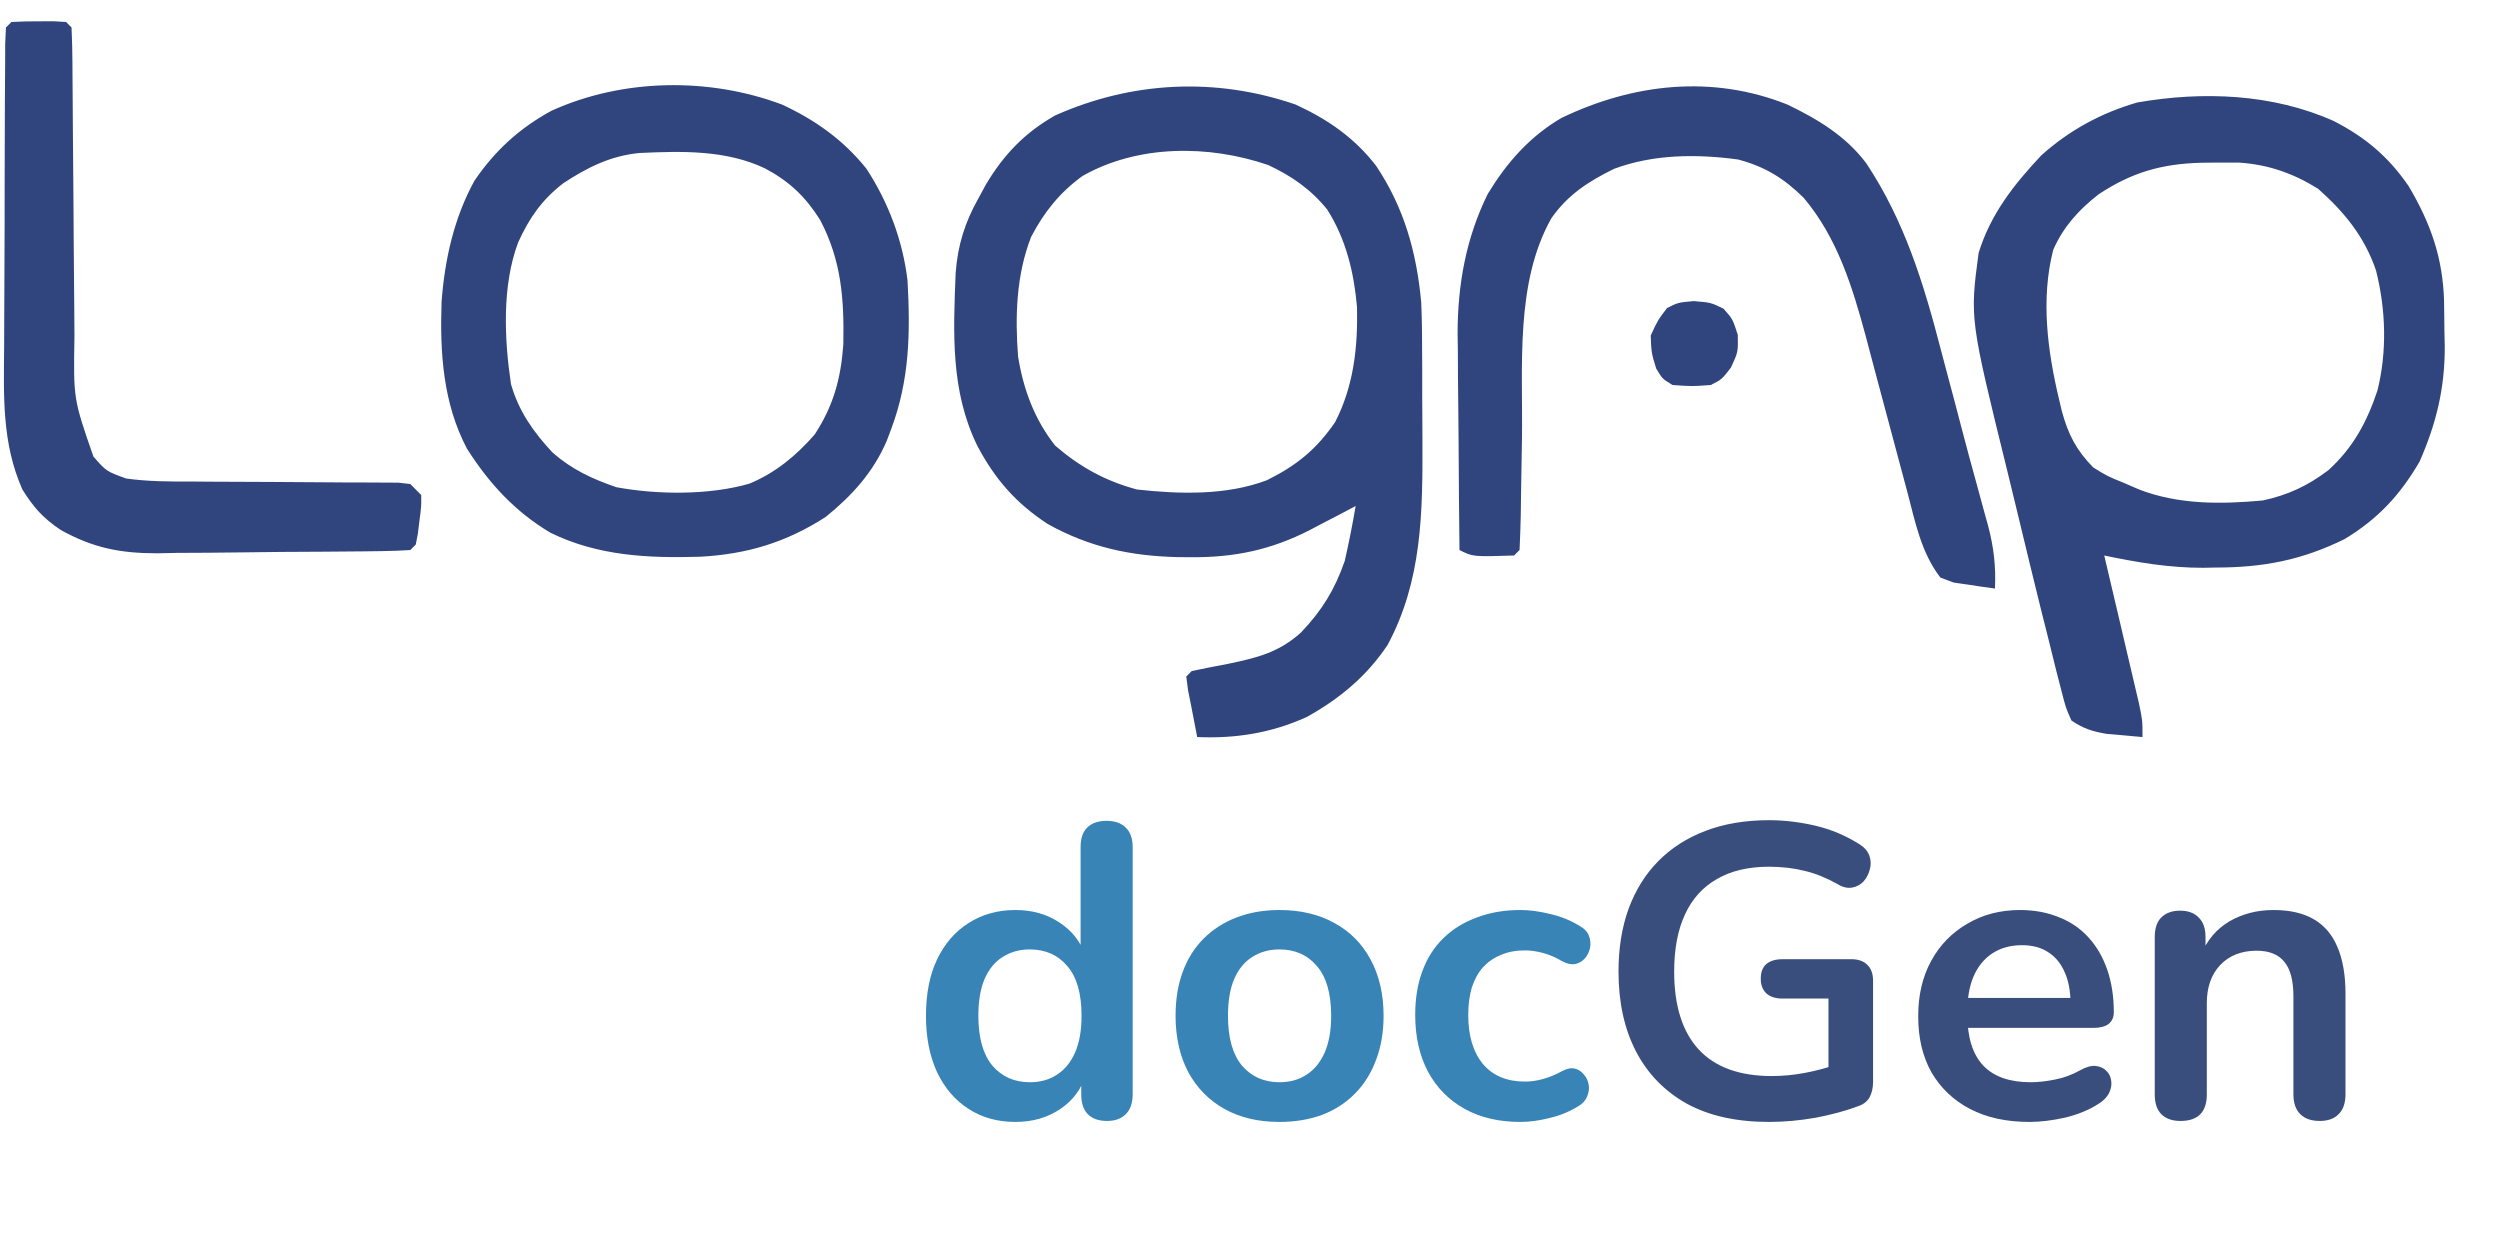
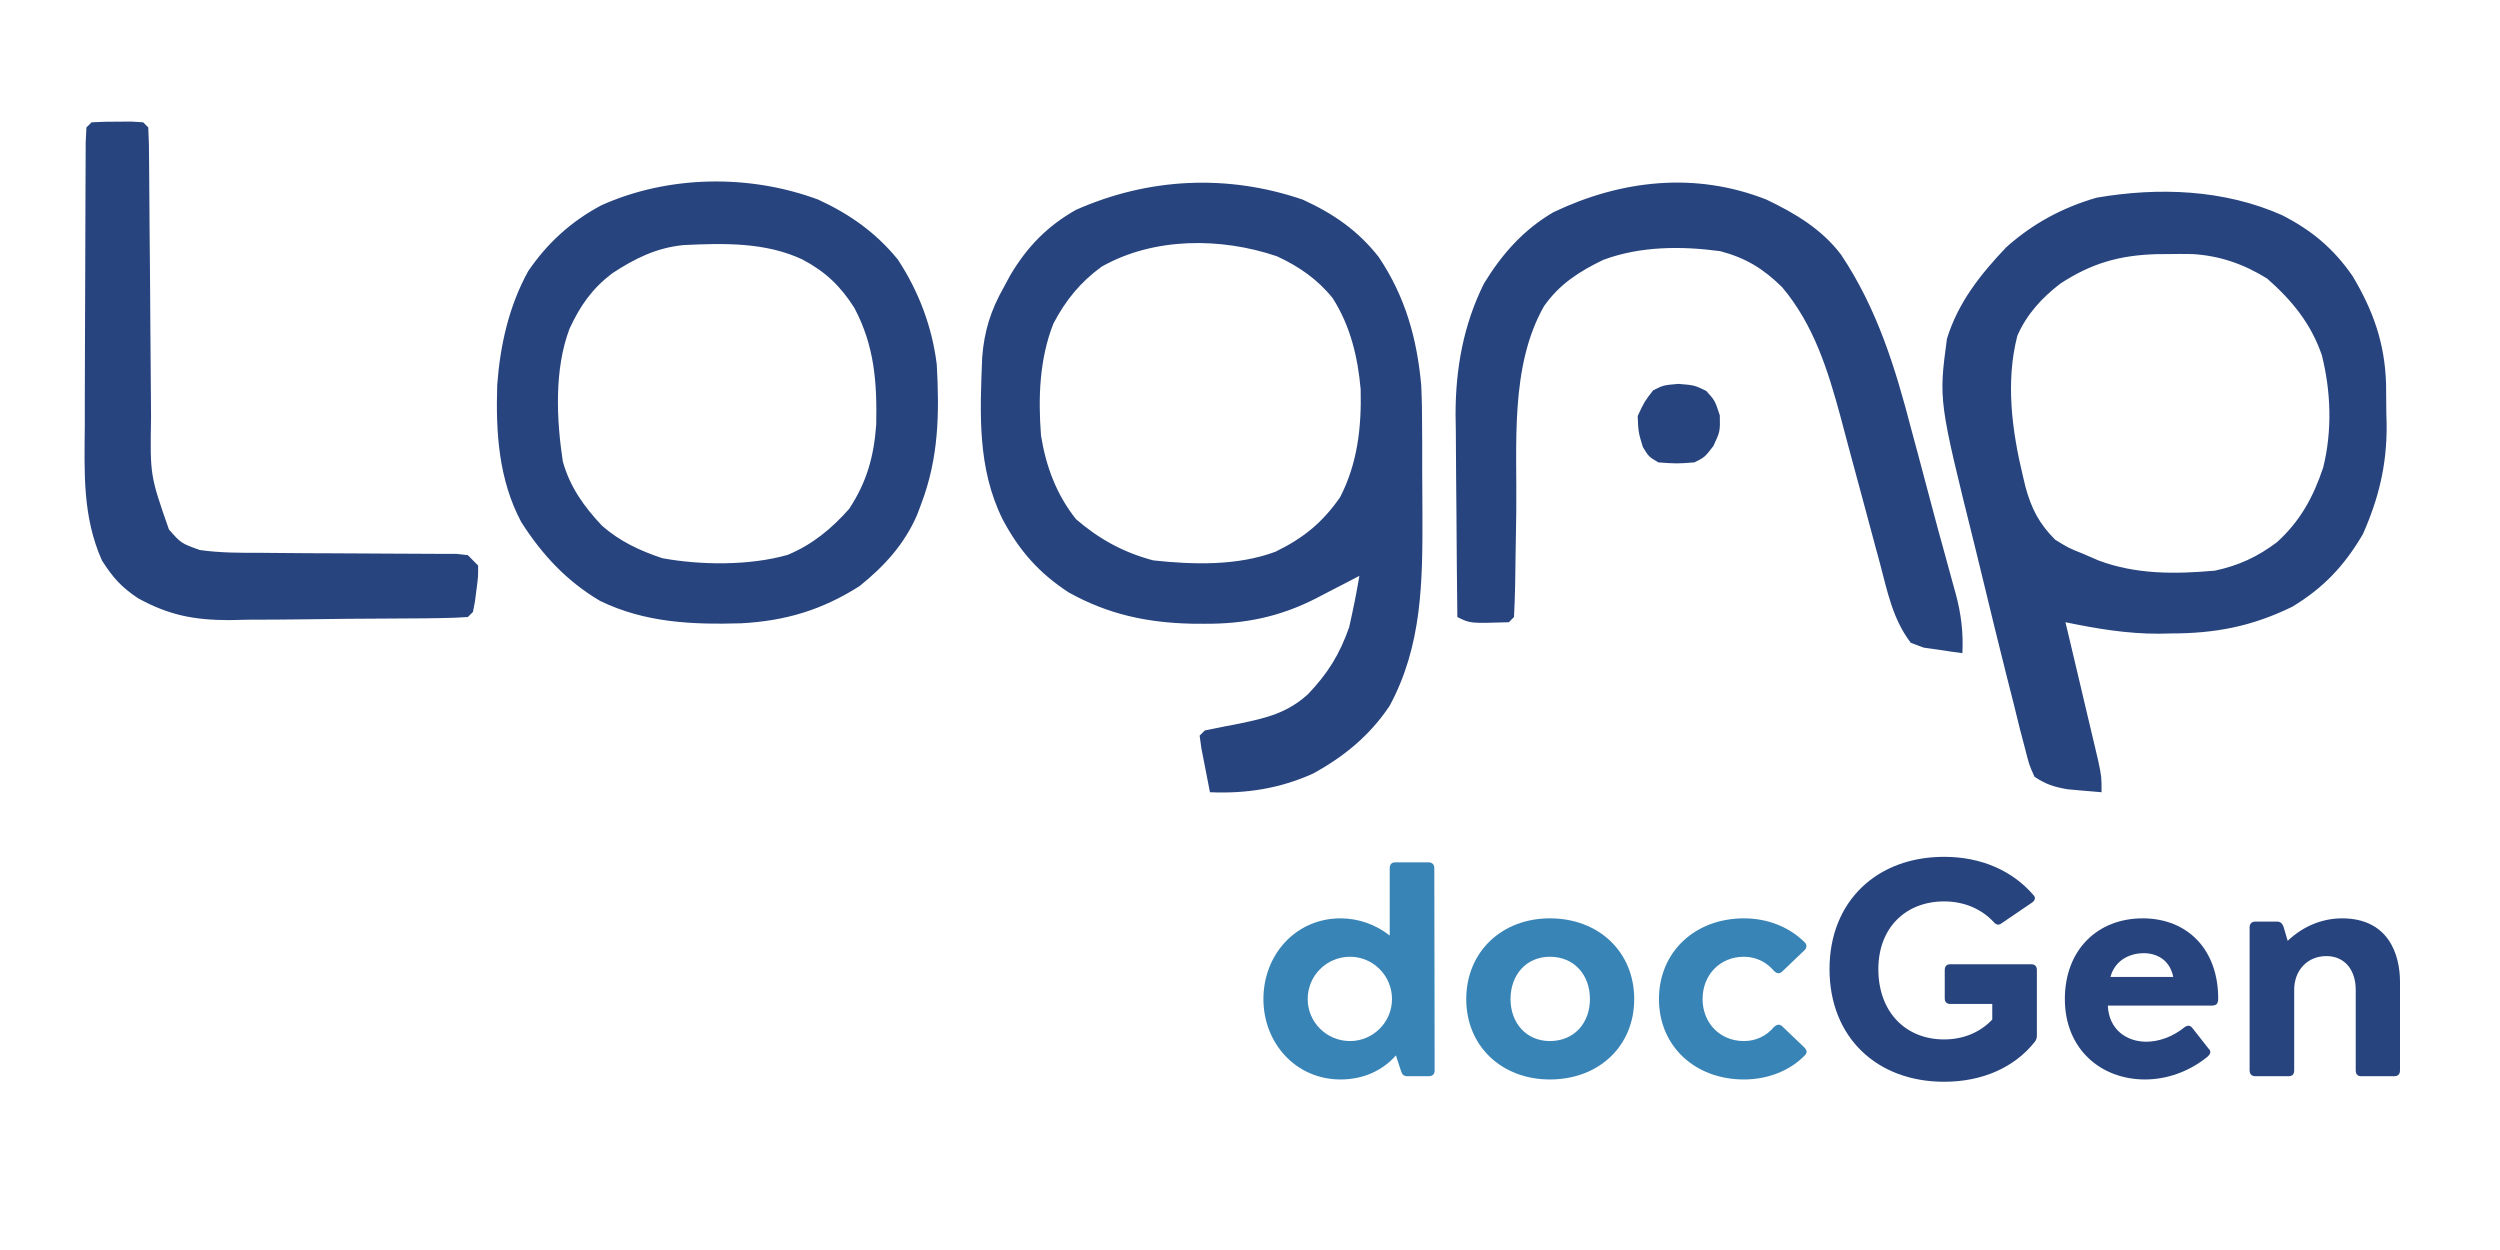
<svg xmlns="http://www.w3.org/2000/svg" width="160" zoomAndPan="magnify" viewBox="0 0 120 60" height="80" preserveAspectRatio="xMidYMid meet" version="1.0">
  <defs>
    <g />
+     <clipPath id="b853a93b96">
+       <path d="M 4 5 L 115 5 L 115 38.629 L 4 38.629 Z M 4 5 " clip-rule="nonzero" />
+     </clipPath>
  </defs>
  <g fill="#3884b6" fill-opacity="1">
-     <g transform="translate(43.68066, 53.65003)">
+     <g transform="translate(60.03515, 51.65859)">
      <g>
-         <path d="M 5.062 0.203 C 4.207 0.203 3.457 -0.004 2.812 -0.422 C 2.164 -0.836 1.66 -1.426 1.297 -2.188 C 0.941 -2.957 0.766 -3.859 0.766 -4.891 C 0.766 -5.941 0.941 -6.844 1.297 -7.594 C 1.66 -8.352 2.164 -8.938 2.812 -9.344 C 3.457 -9.758 4.207 -9.969 5.062 -9.969 C 5.875 -9.969 6.582 -9.766 7.188 -9.359 C 7.789 -8.961 8.195 -8.441 8.406 -7.797 L 8.188 -7.797 L 8.188 -12.984 C 8.188 -13.398 8.289 -13.711 8.5 -13.922 C 8.719 -14.141 9.031 -14.25 9.438 -14.25 C 9.832 -14.25 10.141 -14.141 10.359 -13.922 C 10.578 -13.711 10.688 -13.398 10.688 -12.984 L 10.688 -1.125 C 10.688 -0.707 10.578 -0.391 10.359 -0.172 C 10.148 0.047 9.848 0.156 9.453 0.156 C 9.055 0.156 8.75 0.047 8.531 -0.172 C 8.32 -0.391 8.219 -0.707 8.219 -1.125 L 8.219 -2.672 L 8.438 -2.078 C 8.238 -1.391 7.832 -0.836 7.219 -0.422 C 6.602 -0.004 5.883 0.203 5.062 0.203 Z M 5.75 -1.703 C 6.25 -1.703 6.68 -1.82 7.047 -2.062 C 7.422 -2.301 7.711 -2.656 7.922 -3.125 C 8.129 -3.602 8.234 -4.191 8.234 -4.891 C 8.234 -5.961 8.004 -6.758 7.547 -7.281 C 7.098 -7.812 6.5 -8.078 5.75 -8.078 C 5.258 -8.078 4.828 -7.957 4.453 -7.719 C 4.078 -7.488 3.785 -7.133 3.578 -6.656 C 3.379 -6.188 3.281 -5.598 3.281 -4.891 C 3.281 -3.836 3.504 -3.039 3.953 -2.5 C 4.41 -1.969 5.008 -1.703 5.75 -1.703 Z M 5.75 -1.703 " />
+         <path d="M 8.812 -9.984 C 8.812 -10.172 8.703 -10.266 8.531 -10.266 L 6.938 -10.266 C 6.766 -10.266 6.672 -10.172 6.672 -9.984 L 6.672 -6.75 C 6.031 -7.266 5.188 -7.578 4.312 -7.578 C 2.172 -7.578 0.609 -5.844 0.609 -3.703 C 0.609 -1.578 2.172 0.156 4.312 0.156 C 5.391 0.156 6.328 -0.266 6.969 -1 L 7.219 -0.234 C 7.266 -0.078 7.359 0 7.516 0 L 8.547 0 C 8.719 0 8.828 -0.094 8.828 -0.281 Z M 4.766 -1.688 C 3.641 -1.688 2.734 -2.594 2.734 -3.703 C 2.734 -4.828 3.641 -5.734 4.766 -5.734 C 5.875 -5.734 6.781 -4.828 6.781 -3.703 C 6.781 -2.594 5.875 -1.688 4.766 -1.688 Z M 4.766 -1.688 " />
+       </g>
+     </g>
+     <g transform="translate(69.78616, 51.65859)">
+       <g>
+         <path d="M 4.609 0.156 C 6.953 0.156 8.656 -1.438 8.656 -3.703 C 8.656 -5.969 6.953 -7.578 4.609 -7.578 C 2.297 -7.578 0.594 -5.969 0.594 -3.703 C 0.594 -1.438 2.297 0.156 4.609 0.156 Z M 4.609 -1.688 C 3.469 -1.688 2.719 -2.562 2.719 -3.703 C 2.719 -4.859 3.469 -5.734 4.609 -5.734 C 5.781 -5.734 6.531 -4.859 6.531 -3.703 C 6.531 -2.562 5.781 -1.688 4.609 -1.688 Z M 4.609 -1.688 " />
+       </g>
+     </g>
+     <g transform="translate(79.03592, 51.65859)">
+       <g>
+         <path d="M 4.672 0.156 C 5.844 0.156 6.906 -0.281 7.609 -1.016 C 7.719 -1.141 7.703 -1.25 7.562 -1.391 L 6.5 -2.406 C 6.359 -2.516 6.25 -2.484 6.109 -2.359 C 5.766 -1.938 5.25 -1.688 4.672 -1.688 C 3.516 -1.688 2.688 -2.562 2.688 -3.703 C 2.688 -4.859 3.516 -5.734 4.672 -5.734 C 5.266 -5.734 5.766 -5.469 6.109 -5.062 C 6.25 -4.922 6.375 -4.906 6.5 -5.016 L 7.562 -6.031 C 7.688 -6.141 7.719 -6.297 7.594 -6.422 C 6.875 -7.141 5.844 -7.578 4.672 -7.578 C 2.328 -7.578 0.594 -5.969 0.594 -3.703 C 0.594 -1.438 2.328 0.156 4.672 0.156 Z M 4.672 0.156 " />
      </g>
    </g>
  </g>
-   <g fill="#3884b6" fill-opacity="1">
-     <g transform="translate(55.66198, 53.65003)">
+   <g fill="#27447e" fill-opacity="1">
+     <g transform="translate(87.22265, 51.65859)">
      <g>
-         <path d="M 5.75 0.203 C 4.738 0.203 3.859 -0.004 3.109 -0.422 C 2.367 -0.836 1.789 -1.426 1.375 -2.188 C 0.969 -2.957 0.766 -3.859 0.766 -4.891 C 0.766 -5.68 0.879 -6.383 1.109 -7 C 1.336 -7.625 1.672 -8.156 2.109 -8.594 C 2.555 -9.039 3.082 -9.379 3.688 -9.609 C 4.301 -9.848 4.988 -9.969 5.75 -9.969 C 6.77 -9.969 7.648 -9.758 8.391 -9.344 C 9.141 -8.938 9.719 -8.352 10.125 -7.594 C 10.539 -6.832 10.75 -5.93 10.75 -4.891 C 10.75 -4.109 10.629 -3.406 10.391 -2.781 C 10.16 -2.156 9.828 -1.617 9.391 -1.172 C 8.953 -0.723 8.426 -0.379 7.812 -0.141 C 7.195 0.086 6.508 0.203 5.75 0.203 Z M 5.75 -1.703 C 6.25 -1.703 6.68 -1.82 7.047 -2.062 C 7.422 -2.301 7.711 -2.656 7.922 -3.125 C 8.129 -3.602 8.234 -4.191 8.234 -4.891 C 8.234 -5.961 8.004 -6.758 7.547 -7.281 C 7.098 -7.812 6.5 -8.078 5.75 -8.078 C 5.258 -8.078 4.828 -7.957 4.453 -7.719 C 4.078 -7.488 3.785 -7.133 3.578 -6.656 C 3.379 -6.188 3.281 -5.598 3.281 -4.891 C 3.281 -3.836 3.504 -3.039 3.953 -2.5 C 4.41 -1.969 5.008 -1.703 5.75 -1.703 Z M 5.75 -1.703 " />
+         <path d="M 6.094 0.266 C 7.953 0.266 9.484 -0.438 10.438 -1.641 C 10.516 -1.734 10.547 -1.828 10.547 -1.953 L 10.547 -5.094 C 10.547 -5.281 10.453 -5.375 10.266 -5.375 L 6.391 -5.375 C 6.219 -5.375 6.125 -5.281 6.125 -5.094 L 6.125 -3.734 C 6.125 -3.562 6.219 -3.469 6.391 -3.469 L 8.406 -3.469 L 8.406 -2.719 C 7.844 -2.125 7.047 -1.766 6.094 -1.766 C 4.25 -1.766 2.938 -3.078 2.938 -5.141 C 2.938 -7.125 4.25 -8.391 6.094 -8.391 C 7.078 -8.391 7.906 -8.016 8.484 -7.391 C 8.594 -7.266 8.719 -7.234 8.859 -7.344 L 10.328 -8.344 C 10.469 -8.453 10.5 -8.578 10.375 -8.703 C 9.391 -9.844 7.906 -10.531 6.094 -10.531 C 2.859 -10.531 0.594 -8.391 0.594 -5.141 C 0.594 -1.875 2.859 0.266 6.094 0.266 Z M 6.094 0.266 " />
+       </g>
+     </g>
+     <g transform="translate(98.50415, 51.65859)">
+       <g>
+         <path d="M 4.344 -7.578 C 2.188 -7.578 0.609 -6.078 0.609 -3.703 C 0.609 -1.297 2.344 0.156 4.453 0.156 C 5.484 0.156 6.547 -0.203 7.438 -0.922 C 7.609 -1.062 7.641 -1.203 7.516 -1.312 L 6.719 -2.328 C 6.609 -2.453 6.5 -2.453 6.344 -2.344 C 5.781 -1.891 5.125 -1.656 4.516 -1.656 C 3.578 -1.656 2.719 -2.234 2.672 -3.391 L 7.656 -3.391 C 7.891 -3.391 7.969 -3.484 7.969 -3.734 C 7.969 -6.078 6.5 -7.578 4.344 -7.578 Z M 4.391 -5.906 C 5 -5.906 5.641 -5.609 5.812 -4.766 L 2.797 -4.766 C 3.031 -5.625 3.797 -5.906 4.391 -5.906 Z M 4.391 -5.906 " />
+       </g>
+     </g>
+     <g transform="translate(107.0588, 51.65859)">
+       <g>
+         <path d="M 5.359 -7.578 C 4.5 -7.578 3.562 -7.266 2.75 -6.5 L 2.547 -7.188 C 2.484 -7.344 2.391 -7.422 2.234 -7.422 L 1.203 -7.422 C 1.031 -7.422 0.922 -7.328 0.922 -7.141 L 0.922 -0.281 C 0.922 -0.094 1.031 0 1.203 0 L 2.797 0 C 2.969 0 3.062 -0.094 3.062 -0.281 L 3.062 -4.141 C 3.062 -5.094 3.703 -5.766 4.609 -5.766 C 5.516 -5.766 6.016 -5.062 6.016 -4.156 L 6.016 -0.281 C 6.016 -0.094 6.109 0 6.281 0 L 7.859 0 C 8.047 0 8.141 -0.094 8.141 -0.281 L 8.141 -4.531 C 8.141 -5.859 7.578 -7.578 5.359 -7.578 Z M 5.359 -7.578 " />
      </g>
    </g>
  </g>
-   <g fill="#3884b6" fill-opacity="1">
-     <g transform="translate(67.16405, 53.65003)">
-       <g>
-         <path d="M 5.812 0.203 C 4.789 0.203 3.898 -0.004 3.141 -0.422 C 2.379 -0.848 1.789 -1.445 1.375 -2.219 C 0.969 -2.988 0.766 -3.895 0.766 -4.938 C 0.766 -5.719 0.879 -6.414 1.109 -7.031 C 1.336 -7.656 1.672 -8.18 2.109 -8.609 C 2.555 -9.047 3.094 -9.379 3.719 -9.609 C 4.344 -9.848 5.039 -9.969 5.812 -9.969 C 6.25 -9.969 6.723 -9.906 7.234 -9.781 C 7.754 -9.664 8.238 -9.469 8.688 -9.188 C 8.906 -9.062 9.047 -8.906 9.109 -8.719 C 9.18 -8.531 9.195 -8.336 9.156 -8.141 C 9.113 -7.953 9.031 -7.785 8.906 -7.641 C 8.781 -7.504 8.625 -7.414 8.438 -7.375 C 8.25 -7.344 8.039 -7.391 7.812 -7.516 C 7.52 -7.691 7.219 -7.82 6.906 -7.906 C 6.602 -7.988 6.312 -8.031 6.031 -8.031 C 5.594 -8.031 5.207 -7.957 4.875 -7.812 C 4.539 -7.676 4.254 -7.477 4.016 -7.219 C 3.785 -6.957 3.609 -6.633 3.484 -6.25 C 3.367 -5.863 3.312 -5.422 3.312 -4.922 C 3.312 -3.93 3.547 -3.148 4.016 -2.578 C 4.492 -2.016 5.164 -1.734 6.031 -1.734 C 6.312 -1.734 6.602 -1.773 6.906 -1.859 C 7.207 -1.941 7.508 -2.066 7.812 -2.234 C 8.039 -2.359 8.242 -2.398 8.422 -2.359 C 8.598 -2.316 8.742 -2.223 8.859 -2.078 C 8.984 -1.941 9.062 -1.773 9.094 -1.578 C 9.125 -1.391 9.098 -1.203 9.016 -1.016 C 8.941 -0.828 8.805 -0.676 8.609 -0.562 C 8.172 -0.289 7.703 -0.098 7.203 0.016 C 6.711 0.141 6.25 0.203 5.812 0.203 Z M 5.812 0.203 " />
-       </g>
-     </g>
+   <g clip-path="url(#b853a93b96)">
+     <path fill="#27447e" d="M 62.531 9.582 C 63.988 10.246 65.191 11.07 66.18 12.34 C 67.449 14.23 68.012 16.227 68.219 18.488 C 68.254 19.234 68.262 19.98 68.262 20.73 L 68.266 21.363 C 68.266 21.805 68.266 22.246 68.266 22.688 C 68.266 23.352 68.27 24.016 68.277 24.68 C 68.285 27.902 68.27 30.988 66.695 33.891 C 65.75 35.301 64.508 36.324 63.023 37.133 C 61.426 37.852 59.82 38.102 58.078 38.027 C 57.988 37.582 57.902 37.133 57.816 36.684 L 57.668 35.926 L 57.582 35.309 L 57.832 35.062 C 58.379 34.945 58.934 34.84 59.484 34.734 C 60.785 34.461 61.77 34.234 62.777 33.328 C 63.73 32.332 64.301 31.414 64.758 30.113 C 64.945 29.293 65.113 28.469 65.25 27.641 L 64.562 28 C 64.258 28.16 63.949 28.316 63.645 28.473 L 63.191 28.711 C 61.426 29.613 59.746 29.957 57.77 29.941 L 57.215 29.938 C 55.07 29.891 53.195 29.492 51.305 28.441 C 49.871 27.508 48.918 26.426 48.121 24.918 C 46.906 22.449 47.039 19.844 47.145 17.156 C 47.238 15.898 47.562 14.879 48.184 13.785 L 48.508 13.184 C 49.32 11.832 50.27 10.852 51.645 10.074 C 55.125 8.531 58.914 8.344 62.531 9.582 M 52.883 12.797 C 51.859 13.539 51.148 14.414 50.562 15.535 C 49.891 17.238 49.828 19.102 49.969 20.91 C 50.207 22.391 50.711 23.738 51.645 24.918 C 52.766 25.883 53.93 26.52 55.355 26.898 C 57.273 27.109 59.41 27.164 61.23 26.48 C 62.559 25.828 63.469 25.098 64.324 23.867 C 65.164 22.242 65.355 20.504 65.312 18.691 C 65.176 17.137 64.816 15.637 63.969 14.312 C 63.242 13.406 62.344 12.785 61.293 12.301 C 58.613 11.391 55.391 11.379 52.883 12.797 M 109.531 10.324 C 110.961 11.051 112.016 11.934 112.926 13.254 C 113.922 14.926 114.469 16.473 114.531 18.418 C 114.535 18.871 114.539 19.32 114.543 19.77 L 114.559 20.441 C 114.566 22.328 114.18 23.918 113.418 25.641 C 112.527 27.156 111.539 28.211 110.027 29.125 C 108.078 30.074 106.332 30.406 104.184 30.406 L 103.625 30.418 C 102.09 30.422 100.641 30.176 99.141 29.867 L 99.301 30.535 C 99.496 31.355 99.688 32.176 99.883 32.996 C 99.965 33.352 100.051 33.707 100.133 34.059 C 100.254 34.57 100.375 35.082 100.496 35.59 L 100.715 36.52 C 100.875 37.285 100.875 37.285 100.875 38.027 C 100.523 38 100.172 37.969 99.82 37.938 C 99.629 37.918 99.434 37.902 99.23 37.883 C 98.586 37.77 98.203 37.648 97.656 37.285 C 97.402 36.719 97.402 36.719 97.207 35.949 L 96.957 35 L 96.668 33.824 L 96.289 32.328 C 95.926 30.875 95.566 29.422 95.219 27.969 C 95.07 27.355 94.922 26.75 94.773 26.141 C 93.055 19.223 93.055 19.223 93.453 16.262 C 93.988 14.523 95.051 13.184 96.293 11.875 C 97.551 10.742 99.016 9.953 100.641 9.488 C 103.617 8.977 106.758 9.094 109.531 10.324 M 98.891 13.617 C 98 14.305 97.285 15.082 96.832 16.117 C 96.262 18.332 96.574 20.672 97.102 22.863 L 97.219 23.355 C 97.504 24.41 97.879 25.137 98.648 25.906 C 99.297 26.305 99.297 26.305 100.008 26.59 L 100.711 26.895 C 102.504 27.578 104.418 27.562 106.316 27.391 C 107.465 27.145 108.352 26.73 109.289 26.031 C 110.41 25.016 111.035 23.867 111.512 22.445 C 111.949 20.684 111.891 18.809 111.449 17.051 C 110.93 15.535 110.016 14.418 108.824 13.371 C 107.703 12.676 106.555 12.273 105.234 12.195 C 104.863 12.188 104.492 12.188 104.121 12.195 L 103.527 12.199 C 101.742 12.25 100.391 12.633 98.891 13.617 M 39.277 9.582 C 40.793 10.281 42.047 11.168 43.102 12.465 C 44.102 13.992 44.742 15.688 44.965 17.496 C 45.094 19.84 45.062 21.961 44.223 24.176 L 44.023 24.711 C 43.41 26.125 42.449 27.176 41.258 28.133 C 39.453 29.281 37.707 29.801 35.586 29.918 C 33.234 29.988 30.961 29.891 28.805 28.844 C 27.199 27.895 26.016 26.621 25.02 25.059 C 23.93 23.008 23.793 20.742 23.867 18.465 C 24.008 16.566 24.43 14.688 25.355 13.012 C 26.281 11.656 27.41 10.633 28.855 9.859 C 32.078 8.406 35.973 8.352 39.277 9.582 M 29.379 13.125 C 28.406 13.871 27.848 14.676 27.336 15.781 C 26.602 17.727 26.707 20.117 27.016 22.156 C 27.363 23.383 28.027 24.309 28.895 25.234 C 29.762 25.992 30.707 26.43 31.789 26.793 C 33.641 27.133 35.988 27.156 37.809 26.633 C 38.988 26.145 39.922 25.375 40.762 24.422 C 41.609 23.133 41.949 21.906 42.059 20.371 C 42.098 18.344 41.977 16.602 41.008 14.777 C 40.344 13.727 39.617 13.039 38.52 12.457 C 36.742 11.621 34.754 11.672 32.828 11.762 C 31.512 11.887 30.465 12.41 29.379 13.125 M 84.793 9.582 C 86.164 10.238 87.449 11 88.375 12.23 C 90.109 14.832 90.973 17.645 91.75 20.637 C 91.859 21.031 91.965 21.426 92.07 21.824 C 92.277 22.59 92.48 23.359 92.684 24.133 C 92.914 25.004 93.148 25.871 93.391 26.738 L 93.73 27.98 L 93.879 28.516 C 94.137 29.484 94.242 30.352 94.195 31.352 C 93.797 31.301 93.398 31.242 93.004 31.18 L 92.336 31.086 L 91.719 30.855 C 90.855 29.734 90.594 28.387 90.238 27.043 L 90.031 26.281 C 89.816 25.484 89.598 24.684 89.387 23.883 C 89.172 23.086 88.957 22.289 88.742 21.496 C 88.609 21 88.477 20.508 88.348 20.012 C 87.738 17.766 87.062 15.586 85.539 13.781 C 84.637 12.895 83.797 12.379 82.566 12.055 C 80.695 11.805 78.742 11.812 76.957 12.473 C 75.805 13.031 74.863 13.629 74.113 14.695 C 72.465 17.598 72.824 21.367 72.781 24.594 C 72.77 25.312 72.758 26.031 72.746 26.75 C 72.738 27.195 72.73 27.637 72.727 28.082 C 72.719 28.594 72.695 29.105 72.672 29.617 L 72.426 29.867 C 70.566 29.926 70.566 29.926 69.953 29.617 C 69.934 27.98 69.918 26.344 69.91 24.707 C 69.906 24.152 69.902 23.598 69.895 23.043 C 69.887 22.238 69.883 21.434 69.879 20.633 C 69.875 20.387 69.871 20.145 69.867 19.891 C 69.867 17.688 70.246 15.586 71.234 13.602 C 72.098 12.191 73.125 11.027 74.562 10.188 C 77.816 8.633 81.383 8.234 84.793 9.582 M 4.398 5.871 C 4.809 5.848 5.223 5.836 5.633 5.84 L 6.312 5.836 L 6.871 5.871 L 7.117 6.117 C 7.145 6.645 7.156 7.176 7.156 7.703 L 7.16 8.207 C 7.164 8.566 7.164 8.93 7.168 9.289 C 7.172 9.863 7.176 10.438 7.18 11.008 C 7.195 12.641 7.211 14.27 7.219 15.898 C 7.223 16.895 7.23 17.895 7.242 18.891 C 7.246 19.27 7.25 19.648 7.25 20.023 C 7.203 22.824 7.203 22.824 8.109 25.414 C 8.691 26.078 8.691 26.078 9.594 26.402 C 10.574 26.539 11.543 26.539 12.535 26.535 C 12.816 26.539 13.098 26.543 13.391 26.543 C 14.289 26.555 15.188 26.555 16.086 26.559 C 16.988 26.562 17.891 26.566 18.793 26.574 C 19.355 26.578 19.914 26.582 20.477 26.582 L 21.242 26.586 C 21.578 26.586 21.578 26.586 21.918 26.586 L 22.457 26.648 L 22.949 27.145 C 22.953 27.672 22.953 27.672 22.875 28.273 L 22.797 28.875 L 22.703 29.371 L 22.457 29.617 C 22.035 29.645 21.617 29.664 21.195 29.668 L 20.379 29.68 C 19.137 29.688 17.895 29.699 16.652 29.703 C 16 29.711 15.348 29.715 14.695 29.727 C 13.75 29.738 12.809 29.746 11.867 29.746 L 10.988 29.766 C 9.309 29.762 8.102 29.527 6.625 28.715 C 5.824 28.18 5.414 27.723 4.891 26.898 C 3.953 24.781 4.051 22.672 4.07 20.402 C 4.07 19.992 4.07 19.578 4.07 19.168 C 4.07 18.309 4.074 17.449 4.078 16.59 C 4.086 15.488 4.09 14.383 4.09 13.281 C 4.094 12.43 4.094 11.582 4.098 10.734 L 4.102 9.512 C 4.102 8.945 4.105 8.379 4.109 7.812 L 4.113 6.836 L 4.148 6.117 Z M 4.398 5.871 " fill-opacity="1" fill-rule="nonzero" />
  </g>
-   <g fill="#3a4e7e" fill-opacity="1">
-     <g transform="translate(76.61034, 53.65003)">
-       <g>
-         <path d="M 8.312 0.203 C 6.75 0.203 5.43 -0.086 4.359 -0.672 C 3.297 -1.266 2.484 -2.098 1.922 -3.172 C 1.359 -4.254 1.078 -5.535 1.078 -7.016 C 1.078 -8.129 1.238 -9.133 1.562 -10.031 C 1.895 -10.926 2.367 -11.688 2.984 -12.312 C 3.609 -12.945 4.363 -13.43 5.25 -13.766 C 6.145 -14.109 7.16 -14.281 8.297 -14.281 C 9.035 -14.281 9.781 -14.191 10.531 -14.016 C 11.289 -13.836 12.004 -13.535 12.672 -13.109 C 12.898 -12.961 13.051 -12.781 13.125 -12.562 C 13.195 -12.352 13.203 -12.141 13.141 -11.922 C 13.086 -11.703 12.988 -11.508 12.844 -11.344 C 12.695 -11.188 12.516 -11.086 12.297 -11.047 C 12.078 -11.004 11.836 -11.062 11.578 -11.219 C 11.066 -11.508 10.551 -11.719 10.031 -11.844 C 9.508 -11.977 8.93 -12.047 8.297 -12.047 C 7.305 -12.047 6.473 -11.848 5.797 -11.453 C 5.117 -11.066 4.609 -10.5 4.266 -9.75 C 3.922 -9.008 3.75 -8.098 3.75 -7.016 C 3.75 -5.379 4.141 -4.133 4.922 -3.281 C 5.711 -2.426 6.883 -2 8.438 -2 C 8.969 -2 9.504 -2.051 10.047 -2.156 C 10.598 -2.258 11.133 -2.406 11.656 -2.594 L 11.156 -1.453 L 11.156 -5.719 L 8.953 -5.719 C 8.617 -5.719 8.359 -5.801 8.172 -5.969 C 7.992 -6.145 7.906 -6.379 7.906 -6.672 C 7.906 -6.984 7.992 -7.219 8.172 -7.375 C 8.359 -7.531 8.617 -7.609 8.953 -7.609 L 12.25 -7.609 C 12.582 -7.609 12.836 -7.52 13.016 -7.344 C 13.203 -7.164 13.297 -6.91 13.297 -6.578 L 13.297 -1.719 C 13.297 -1.426 13.238 -1.176 13.125 -0.969 C 13.008 -0.77 12.82 -0.629 12.562 -0.547 C 11.977 -0.328 11.305 -0.145 10.547 0 C 9.785 0.133 9.039 0.203 8.312 0.203 Z M 8.312 0.203 " />
-       </g>
-     </g>
-   </g>
-   <g fill="#3a4e7e" fill-opacity="1">
-     <g transform="translate(91.30744, 53.65003)">
-       <g>
-         <path d="M 6.109 0.203 C 5.004 0.203 4.051 -0.004 3.25 -0.422 C 2.457 -0.836 1.844 -1.422 1.406 -2.172 C 0.977 -2.93 0.766 -3.832 0.766 -4.875 C 0.766 -5.883 0.973 -6.77 1.391 -7.531 C 1.805 -8.289 2.383 -8.883 3.125 -9.312 C 3.863 -9.75 4.707 -9.969 5.656 -9.969 C 6.344 -9.969 6.961 -9.852 7.516 -9.625 C 8.078 -9.406 8.551 -9.082 8.938 -8.656 C 9.332 -8.227 9.633 -7.707 9.844 -7.094 C 10.051 -6.488 10.156 -5.812 10.156 -5.062 C 10.156 -4.82 10.07 -4.633 9.906 -4.5 C 9.738 -4.375 9.5 -4.312 9.188 -4.312 L 2.781 -4.312 L 2.781 -5.75 L 8.391 -5.75 L 8.078 -5.453 C 8.078 -6.066 7.984 -6.578 7.797 -6.984 C 7.617 -7.398 7.359 -7.719 7.016 -7.938 C 6.68 -8.164 6.258 -8.281 5.75 -8.281 C 5.195 -8.281 4.723 -8.148 4.328 -7.891 C 3.93 -7.629 3.629 -7.258 3.422 -6.781 C 3.223 -6.312 3.125 -5.75 3.125 -5.094 L 3.125 -4.953 C 3.125 -3.859 3.379 -3.039 3.891 -2.5 C 4.398 -1.969 5.156 -1.703 6.156 -1.703 C 6.5 -1.703 6.883 -1.742 7.312 -1.828 C 7.75 -1.91 8.16 -2.062 8.547 -2.281 C 8.828 -2.438 9.07 -2.504 9.281 -2.484 C 9.5 -2.461 9.672 -2.383 9.797 -2.25 C 9.93 -2.125 10.008 -1.961 10.031 -1.766 C 10.062 -1.578 10.023 -1.379 9.922 -1.172 C 9.816 -0.973 9.645 -0.801 9.406 -0.656 C 8.945 -0.363 8.41 -0.145 7.797 0 C 7.191 0.133 6.629 0.203 6.109 0.203 Z M 6.109 0.203 " />
-       </g>
-     </g>
-   </g>
-   <g fill="#3a4e7e" fill-opacity="1">
-     <g transform="translate(102.1306, 53.65003)">
-       <g>
-         <path d="M 2.531 0.156 C 2.133 0.156 1.828 0.047 1.609 -0.172 C 1.398 -0.391 1.297 -0.707 1.297 -1.125 L 1.297 -8.672 C 1.297 -9.086 1.398 -9.398 1.609 -9.609 C 1.828 -9.828 2.129 -9.938 2.516 -9.938 C 2.898 -9.938 3.195 -9.828 3.406 -9.609 C 3.625 -9.398 3.734 -9.086 3.734 -8.672 L 3.734 -7.312 L 3.516 -7.812 C 3.805 -8.52 4.258 -9.055 4.875 -9.422 C 5.5 -9.785 6.207 -9.969 7 -9.969 C 7.781 -9.969 8.422 -9.82 8.922 -9.531 C 9.43 -9.238 9.812 -8.797 10.062 -8.203 C 10.32 -7.609 10.453 -6.859 10.453 -5.953 L 10.453 -1.125 C 10.453 -0.707 10.344 -0.391 10.125 -0.172 C 9.914 0.047 9.613 0.156 9.219 0.156 C 8.812 0.156 8.5 0.047 8.281 -0.172 C 8.062 -0.391 7.953 -0.707 7.953 -1.125 L 7.953 -5.828 C 7.953 -6.586 7.805 -7.141 7.516 -7.484 C 7.234 -7.836 6.789 -8.016 6.188 -8.016 C 5.457 -8.016 4.875 -7.785 4.438 -7.328 C 4.008 -6.867 3.797 -6.258 3.797 -5.5 L 3.797 -1.125 C 3.797 -0.27 3.375 0.156 2.531 0.156 Z M 2.531 0.156 " />
-       </g>
-     </g>
-   </g>
-   <path fill="#30457e" d="M 62.184 5.016 C 63.73 5.727 65.008 6.605 66.055 7.961 C 67.402 9.98 67.996 12.105 68.219 14.52 C 68.254 15.32 68.262 16.117 68.262 16.918 L 68.266 17.594 C 68.266 18.062 68.266 18.531 68.266 19.004 C 68.266 19.711 68.273 20.422 68.277 21.129 C 68.289 24.57 68.27 27.863 66.602 30.961 C 65.598 32.465 64.281 33.555 62.711 34.422 C 61.012 35.188 59.312 35.457 57.465 35.379 C 57.371 34.898 57.277 34.422 57.188 33.941 L 57.027 33.133 L 56.941 32.473 L 57.203 32.211 C 57.785 32.086 58.371 31.973 58.957 31.863 C 60.336 31.57 61.375 31.328 62.449 30.359 C 63.457 29.297 64.062 28.316 64.547 26.93 C 64.746 26.055 64.922 25.176 65.07 24.289 L 64.34 24.676 C 64.016 24.844 63.691 25.012 63.367 25.18 L 62.887 25.434 C 61.012 26.398 59.234 26.766 57.137 26.746 L 56.551 26.742 C 54.273 26.691 52.285 26.266 50.285 25.148 C 48.762 24.152 47.754 22.996 46.906 21.387 C 45.621 18.75 45.758 15.973 45.871 13.102 C 45.973 11.758 46.316 10.668 46.973 9.504 L 47.32 8.863 C 48.18 7.422 49.184 6.371 50.645 5.543 C 54.332 3.898 58.348 3.699 62.184 5.016 M 51.957 8.449 C 50.871 9.238 50.117 10.176 49.496 11.367 C 48.781 13.188 48.719 15.176 48.867 17.109 C 49.121 18.688 49.652 20.125 50.645 21.387 C 51.832 22.414 53.066 23.094 54.578 23.496 C 56.613 23.723 58.879 23.785 60.809 23.051 C 62.219 22.355 63.184 21.578 64.086 20.262 C 64.977 18.527 65.18 16.672 65.137 14.742 C 64.992 13.082 64.609 11.48 63.711 10.066 C 62.941 9.098 61.984 8.438 60.875 7.922 C 58.031 6.945 54.617 6.934 51.957 8.449 M 112.02 5.809 C 113.535 6.586 114.652 7.527 115.617 8.938 C 116.672 10.719 117.254 12.371 117.316 14.449 C 117.324 14.93 117.328 15.41 117.332 15.891 L 117.348 16.605 C 117.359 18.621 116.945 20.316 116.141 22.156 C 115.195 23.773 114.148 24.902 112.543 25.875 C 110.477 26.891 108.625 27.242 106.348 27.242 L 105.758 27.254 C 104.129 27.258 102.594 26.996 101.004 26.664 L 101.172 27.379 C 101.379 28.254 101.582 29.129 101.789 30.004 C 101.875 30.383 101.965 30.762 102.055 31.141 C 102.184 31.688 102.312 32.23 102.438 32.777 L 102.672 33.77 C 102.84 34.586 102.84 34.586 102.84 35.379 C 102.469 35.348 102.098 35.312 101.723 35.277 C 101.52 35.262 101.312 35.242 101.098 35.223 C 100.414 35.102 100.008 34.973 99.43 34.586 C 99.16 33.98 99.16 33.98 98.949 33.156 L 98.688 32.145 L 98.379 30.891 L 97.977 29.293 C 97.594 27.742 97.215 26.191 96.844 24.637 C 96.688 23.988 96.531 23.34 96.371 22.688 C 94.551 15.305 94.551 15.305 94.973 12.145 C 95.539 10.293 96.664 8.859 97.98 7.461 C 99.312 6.258 100.867 5.414 102.594 4.918 C 105.746 4.371 109.078 4.496 112.02 5.809 M 100.738 9.324 C 99.793 10.055 99.035 10.891 98.555 11.992 C 97.949 14.355 98.281 16.855 98.84 19.191 L 98.965 19.719 C 99.266 20.84 99.664 21.617 100.48 22.441 C 101.168 22.863 101.168 22.863 101.922 23.168 L 102.668 23.492 C 104.57 24.227 106.598 24.207 108.609 24.023 C 109.828 23.762 110.766 23.32 111.762 22.57 C 112.949 21.488 113.609 20.266 114.117 18.746 C 114.586 16.863 114.52 14.863 114.051 12.988 C 113.504 11.371 112.531 10.18 111.27 9.062 C 110.082 8.32 108.863 7.891 107.465 7.805 C 107.07 7.801 106.676 7.801 106.281 7.805 L 105.656 7.812 C 103.758 7.863 102.328 8.273 100.738 9.324 M 37.531 5.016 C 39.137 5.762 40.469 6.707 41.586 8.094 C 42.648 9.723 43.328 11.535 43.562 13.465 C 43.699 15.965 43.664 18.227 42.777 20.594 L 42.562 21.164 C 41.914 22.672 40.895 23.793 39.629 24.816 C 37.715 26.043 35.863 26.598 33.617 26.723 C 31.121 26.797 28.715 26.691 26.426 25.574 C 24.723 24.562 23.473 23.203 22.414 21.535 C 21.262 19.348 21.113 16.93 21.195 14.496 C 21.344 12.473 21.789 10.469 22.77 8.68 C 23.754 7.23 24.949 6.141 26.48 5.312 C 29.895 3.766 34.027 3.703 37.531 5.016 M 27.035 8.797 C 26.008 9.594 25.41 10.453 24.871 11.637 C 24.094 13.711 24.203 16.258 24.527 18.438 C 24.902 19.746 25.602 20.734 26.523 21.723 C 27.441 22.531 28.441 22.996 29.59 23.387 C 31.555 23.75 34.043 23.773 35.973 23.215 C 37.223 22.695 38.215 21.875 39.105 20.855 C 40.004 19.48 40.363 18.172 40.48 16.531 C 40.52 14.367 40.395 12.512 39.367 10.559 C 38.664 9.441 37.891 8.707 36.727 8.086 C 34.844 7.191 32.734 7.25 30.695 7.344 C 29.301 7.477 28.188 8.039 27.035 8.797 M 85.789 5.016 C 87.246 5.715 88.605 6.531 89.586 7.844 C 91.426 10.621 92.34 13.621 93.168 16.812 C 93.281 17.238 93.395 17.66 93.504 18.082 C 93.727 18.902 93.941 19.723 94.156 20.547 C 94.398 21.473 94.648 22.402 94.906 23.328 L 95.266 24.652 L 95.426 25.227 C 95.699 26.258 95.809 27.184 95.758 28.25 C 95.336 28.195 94.914 28.133 94.496 28.066 L 93.785 27.965 L 93.137 27.723 C 92.219 26.523 91.938 25.086 91.562 23.652 L 91.344 22.84 C 91.113 21.988 90.887 21.133 90.66 20.281 C 90.434 19.43 90.207 18.582 89.977 17.73 C 89.836 17.207 89.695 16.676 89.559 16.148 C 88.91 13.75 88.195 11.422 86.582 9.5 C 85.625 8.555 84.73 8.004 83.43 7.656 C 81.445 7.387 79.375 7.398 77.48 8.102 C 76.262 8.699 75.262 9.336 74.465 10.477 C 72.719 13.574 73.102 17.598 73.055 21.039 C 73.043 21.805 73.031 22.574 73.016 23.34 C 73.008 23.812 73 24.289 72.996 24.762 C 72.984 25.309 72.965 25.855 72.938 26.402 L 72.676 26.664 C 70.703 26.727 70.703 26.727 70.055 26.402 C 70.035 24.656 70.02 22.906 70.012 21.16 C 70.008 20.566 70 19.977 69.996 19.383 C 69.984 18.523 69.98 17.668 69.977 16.809 C 69.973 16.551 69.969 16.289 69.965 16.02 C 69.965 13.668 70.367 11.426 71.414 9.305 C 72.328 7.801 73.422 6.559 74.945 5.664 C 78.391 4.008 82.176 3.578 85.789 5.016 M 0.551 1.055 C 0.984 1.031 1.422 1.02 1.859 1.023 L 2.582 1.02 L 3.172 1.055 L 3.434 1.32 C 3.461 1.883 3.473 2.449 3.477 3.012 L 3.48 3.551 C 3.484 3.934 3.484 4.32 3.488 4.707 C 3.488 5.316 3.496 5.93 3.5 6.539 C 3.516 8.281 3.531 10.02 3.539 11.762 C 3.547 12.824 3.555 13.887 3.566 14.949 C 3.57 15.355 3.57 15.758 3.574 16.164 C 3.523 19.148 3.523 19.148 4.484 21.914 C 5.105 22.625 5.105 22.625 6.059 22.969 C 7.098 23.113 8.125 23.117 9.176 23.113 C 9.477 23.113 9.773 23.117 10.082 23.121 C 11.035 23.129 11.988 23.133 12.941 23.133 C 13.898 23.137 14.855 23.145 15.812 23.152 C 16.406 23.16 17.004 23.16 17.598 23.16 L 18.41 23.164 C 18.766 23.168 18.766 23.168 19.125 23.168 L 19.695 23.234 L 20.219 23.762 C 20.223 24.324 20.223 24.324 20.137 24.965 L 20.059 25.609 L 19.957 26.137 L 19.695 26.402 C 19.25 26.43 18.805 26.449 18.359 26.453 L 17.492 26.465 C 16.176 26.477 14.859 26.488 13.543 26.492 C 12.852 26.496 12.16 26.504 11.465 26.516 C 10.469 26.531 9.469 26.535 8.469 26.539 L 7.539 26.559 C 5.758 26.555 4.48 26.305 2.914 25.438 C 2.062 24.863 1.629 24.379 1.074 23.496 C 0.078 21.238 0.18 18.988 0.199 16.566 C 0.203 16.125 0.203 15.688 0.203 15.246 C 0.203 14.328 0.207 13.414 0.215 12.496 C 0.223 11.32 0.223 10.141 0.223 8.965 C 0.227 8.059 0.227 7.152 0.23 6.246 L 0.234 4.941 C 0.238 4.34 0.238 3.734 0.246 3.129 L 0.25 2.086 L 0.285 1.32 Z M 0.551 1.055 " fill-opacity="1" fill-rule="nonzero" />
-   <path fill="#30457e" d="M 81.301 14.453 C 82.117 14.52 82.117 14.52 82.727 14.816 C 83.168 15.312 83.168 15.312 83.414 16.07 C 83.43 16.898 83.43 16.898 83.086 17.641 C 82.645 18.215 82.645 18.215 82.117 18.48 C 81.219 18.547 81.219 18.547 80.281 18.48 C 79.793 18.184 79.793 18.184 79.496 17.688 C 79.266 16.93 79.266 16.93 79.234 16.105 C 79.578 15.363 79.578 15.363 80.02 14.785 C 80.547 14.52 80.547 14.52 81.301 14.453 " fill-opacity="1" fill-rule="nonzero" />
+   <path fill="#27447e" d="M 80.559 18.426 C 81.332 18.488 81.332 18.488 81.902 18.766 C 82.32 19.23 82.32 19.23 82.551 19.941 C 82.566 20.711 82.566 20.711 82.242 21.41 C 81.824 21.949 81.824 21.949 81.332 22.195 C 80.48 22.258 80.48 22.258 79.598 22.195 C 79.137 21.918 79.137 21.918 78.855 21.453 C 78.641 20.742 78.641 20.742 78.609 19.969 C 78.934 19.273 78.934 19.273 79.352 18.734 C 79.848 18.488 79.848 18.488 80.559 18.426 " fill-opacity="1" fill-rule="nonzero" />
</svg>
